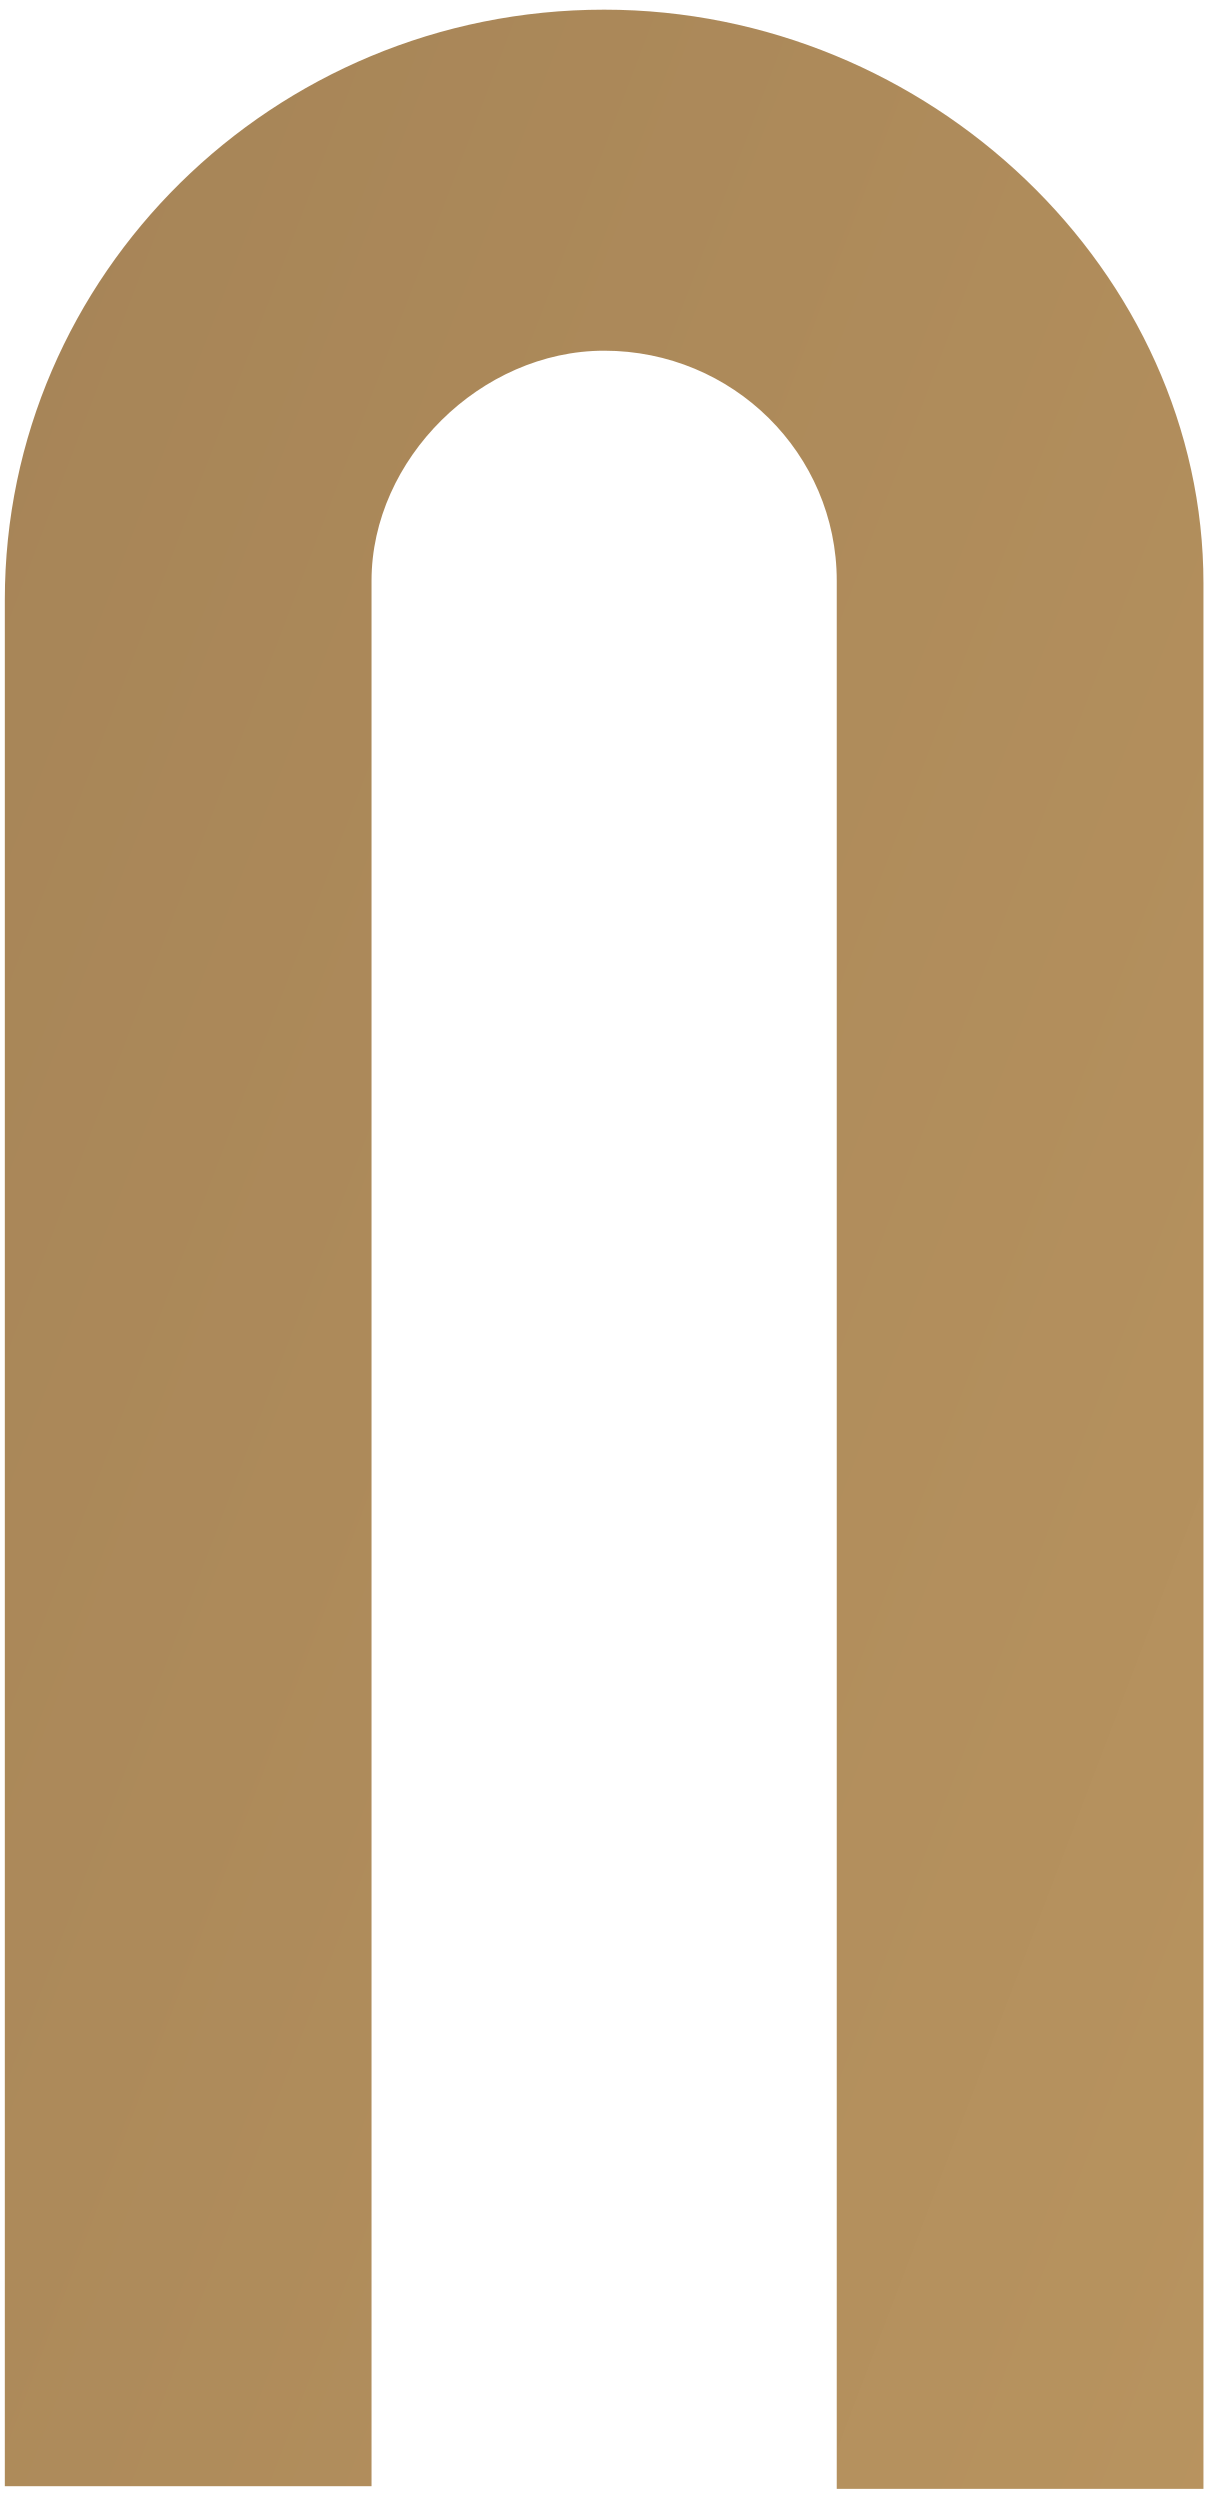
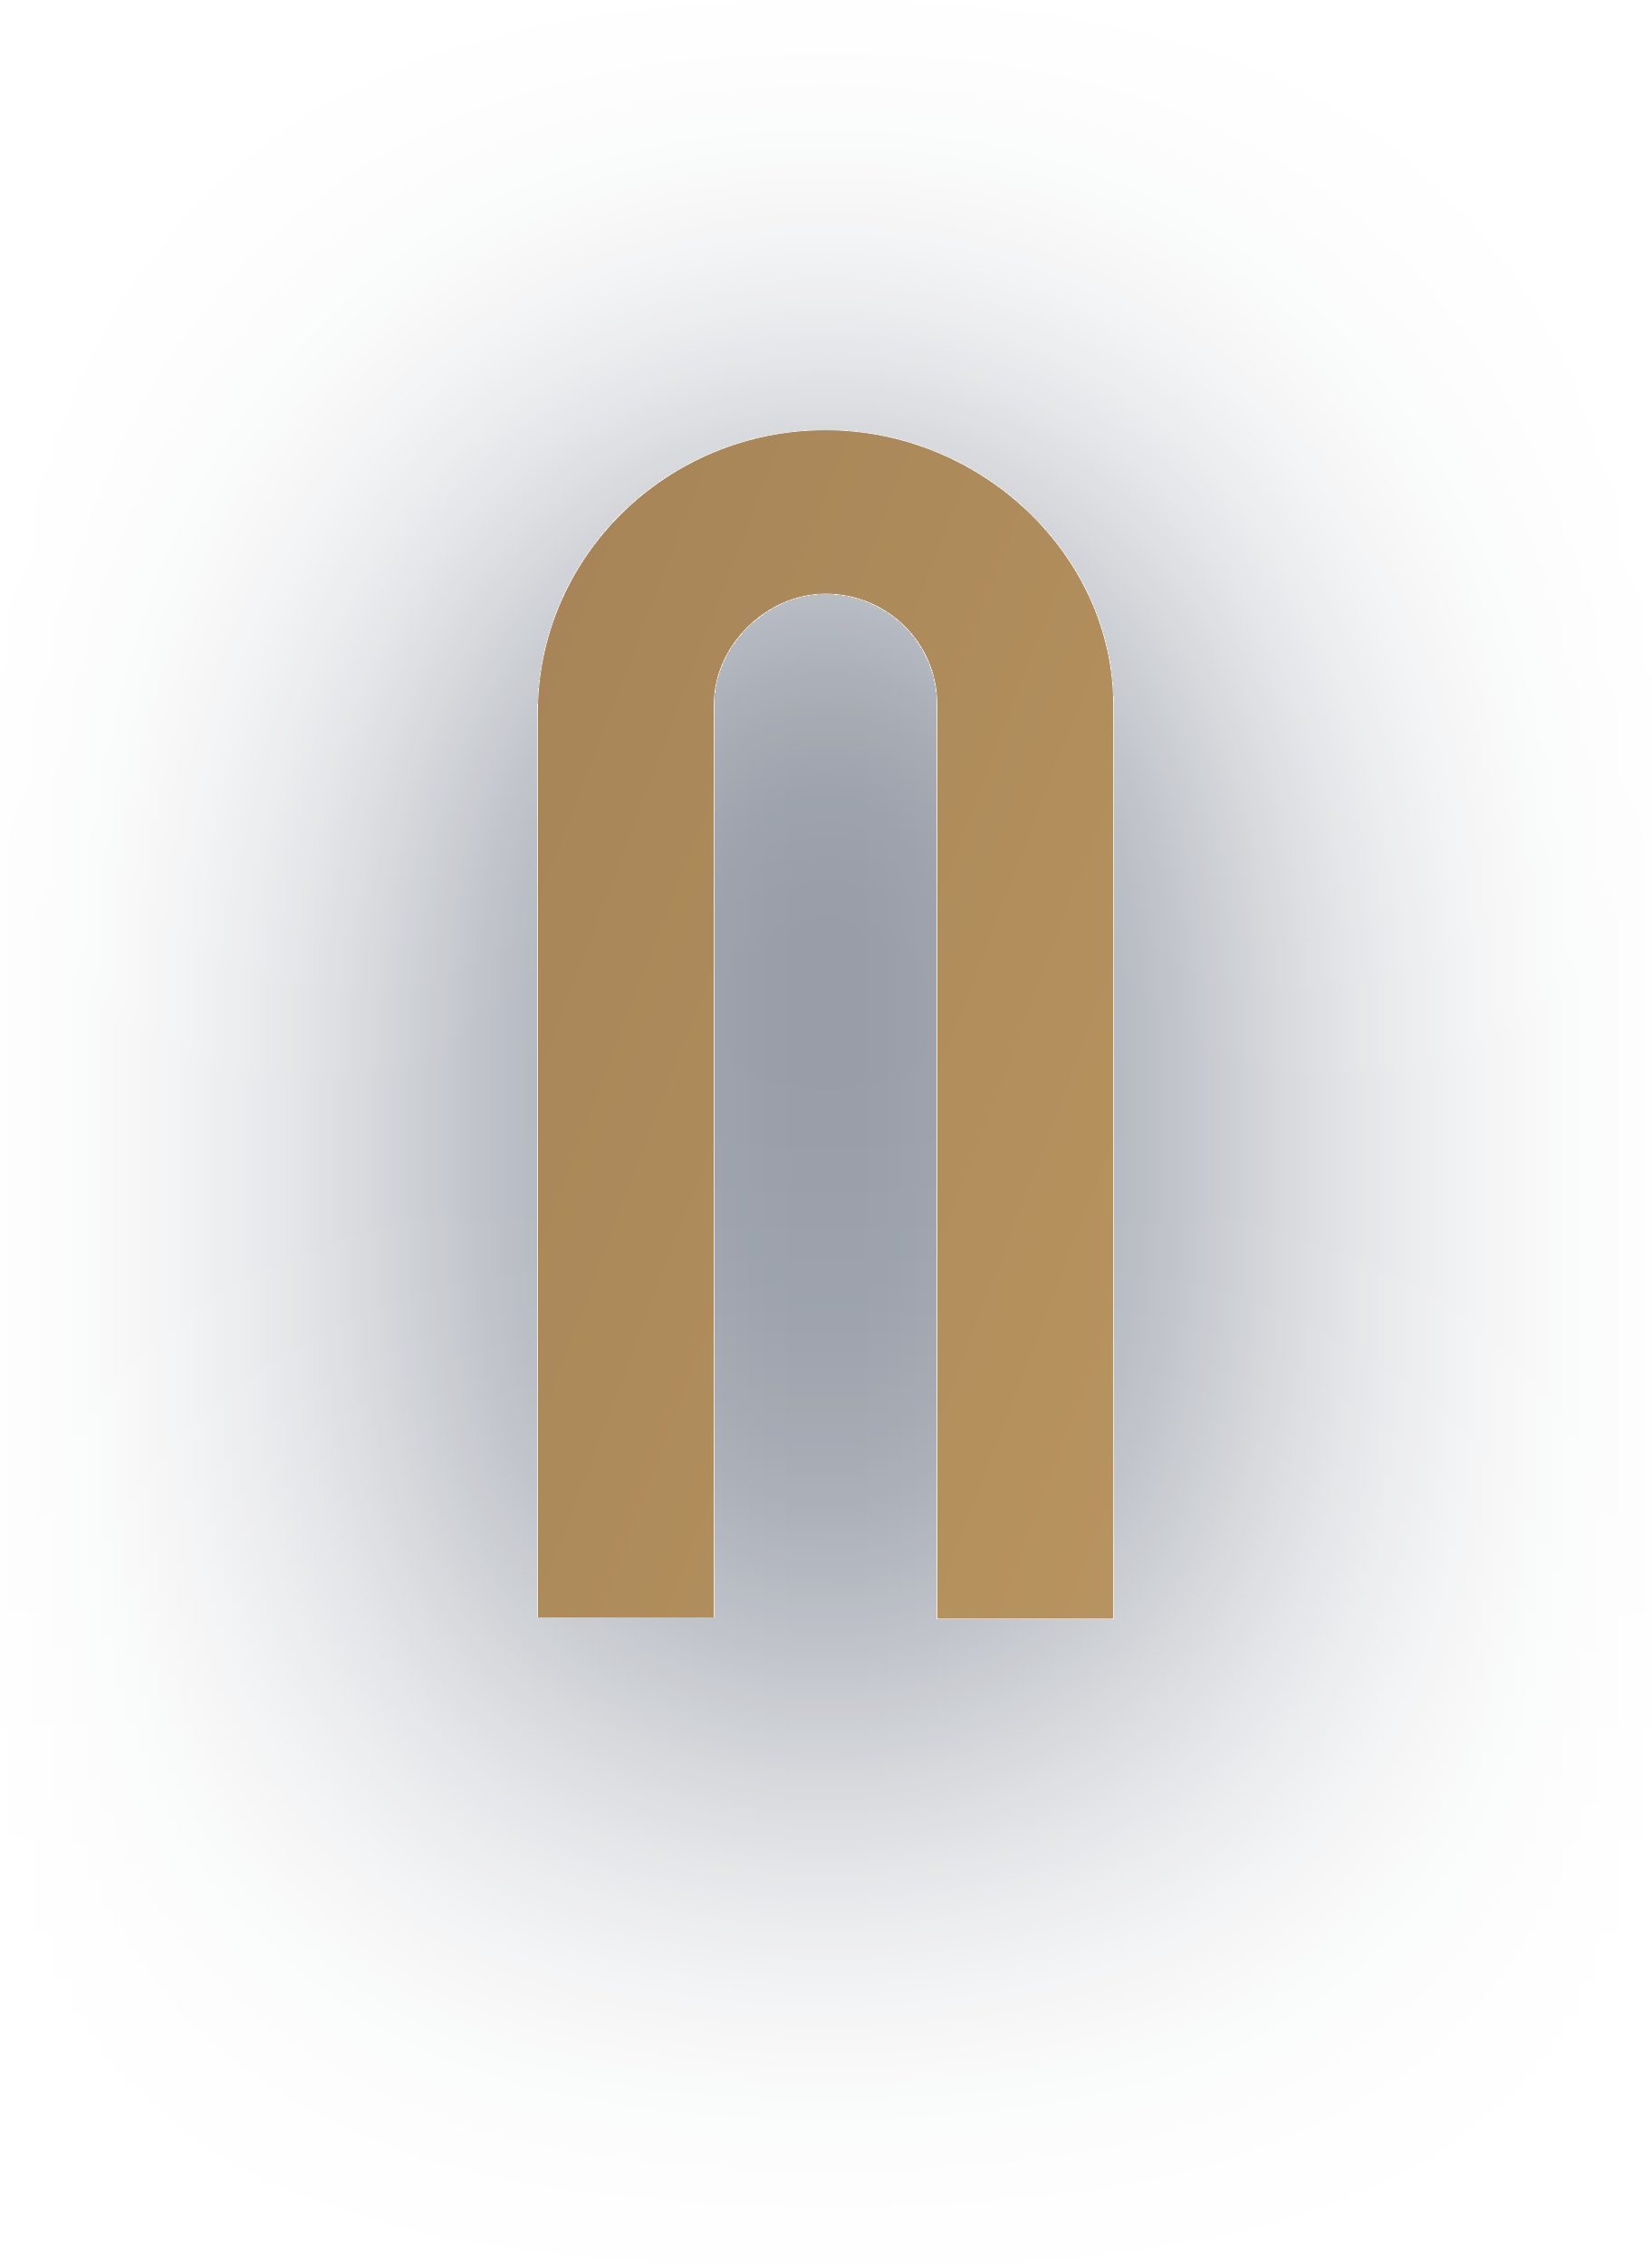
- <svg xmlns="http://www.w3.org/2000/svg" width="95" height="197" viewBox="0 0 95 197" fill="none">
-   <path d="M47.606 0.762C21.513 0.762 0.38 21.663 0.38 47.256V195.911H22.376H29.277V45.763C29.277 36.166 37.902 27.635 47.606 27.635C57.742 27.635 65.936 35.739 65.936 45.763V196.124H94.832V76.902C94.832 58.987 94.832 46.403 94.832 45.977C94.832 21.45 73.268 0.762 47.606 0.762Z" fill="url(#paint0_linear_22_2922)" />
+ <svg xmlns="http://www.w3.org/2000/svg" width="307" height="421" viewBox="0 0 307 421" fill="none">
+   <g filter="url(#filter0_d_1556_139)">
+     <path d="M153.5 80C123.941 80 100 103.644 100 132.596V300.759H124.918H132.735V130.907C132.735 120.05 142.507 110.4 153.5 110.4C164.982 110.4 174.265 119.568 174.265 130.907V301H207V166.132C207 145.866 207 131.631 207 131.148C207 103.403 182.571 80 153.5 80Z" fill="url(#paint0_linear_1556_139)" />
+   </g>
  <defs>
-     <linearGradient id="paint0_linear_22_2922" x1="-420.848" y1="-68.865" x2="667.92" y2="345.511" gradientUnits="userSpaceOnUse">
+     <filter id="filter0_d_1556_139" x="0" y="0" width="307" height="421" filterUnits="userSpaceOnUse" color-interpolation-filters="sRGB">
+       <feFlood flood-opacity="0" result="BackgroundImageFix" />
+       <feColorMatrix in="SourceAlpha" type="matrix" values="0 0 0 0 0 0 0 0 0 0 0 0 0 0 0 0 0 0 127 0" result="hardAlpha" />
+       <feOffset dy="20" />
+       <feGaussianBlur stdDeviation="50" />
+       <feComposite in2="hardAlpha" operator="out" />
+       <feColorMatrix type="matrix" values="0 0 0 0 0.08 0 0 0 0 0.128 0 0 0 0 0.223 0 0 0 1 0" />
+       <feBlend mode="normal" in2="BackgroundImageFix" result="effect1_dropShadow_1556_139" />
+       <feBlend mode="normal" in="SourceGraphic" in2="effect1_dropShadow_1556_139" result="shape" />
+     </filter>
+     <linearGradient id="paint0_linear_1556_139" x1="-377.19" y1="1.236" x2="855.776" y2="471.166" gradientUnits="userSpaceOnUse">
      <stop stop-color="#6F543D" />
      <stop offset="0.361" stop-color="#A68457" />
      <stop offset="0.58" stop-color="#C39D64" />
      <stop offset="0.658" stop-color="#BB9661" />
      <stop offset="0.778" stop-color="#A68457" />
      <stop offset="0.923" stop-color="#846747" />
      <stop offset="1" stop-color="#6F543D" />
    </linearGradient>
  </defs>
</svg>
